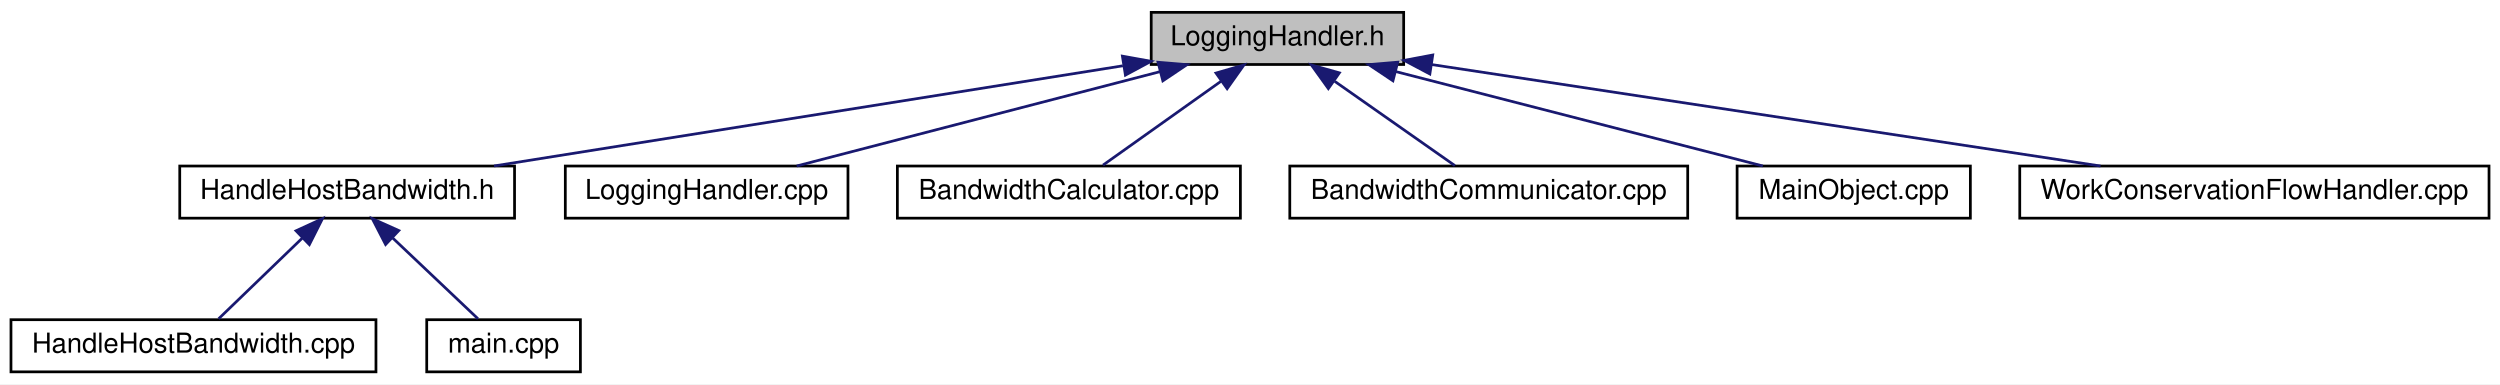
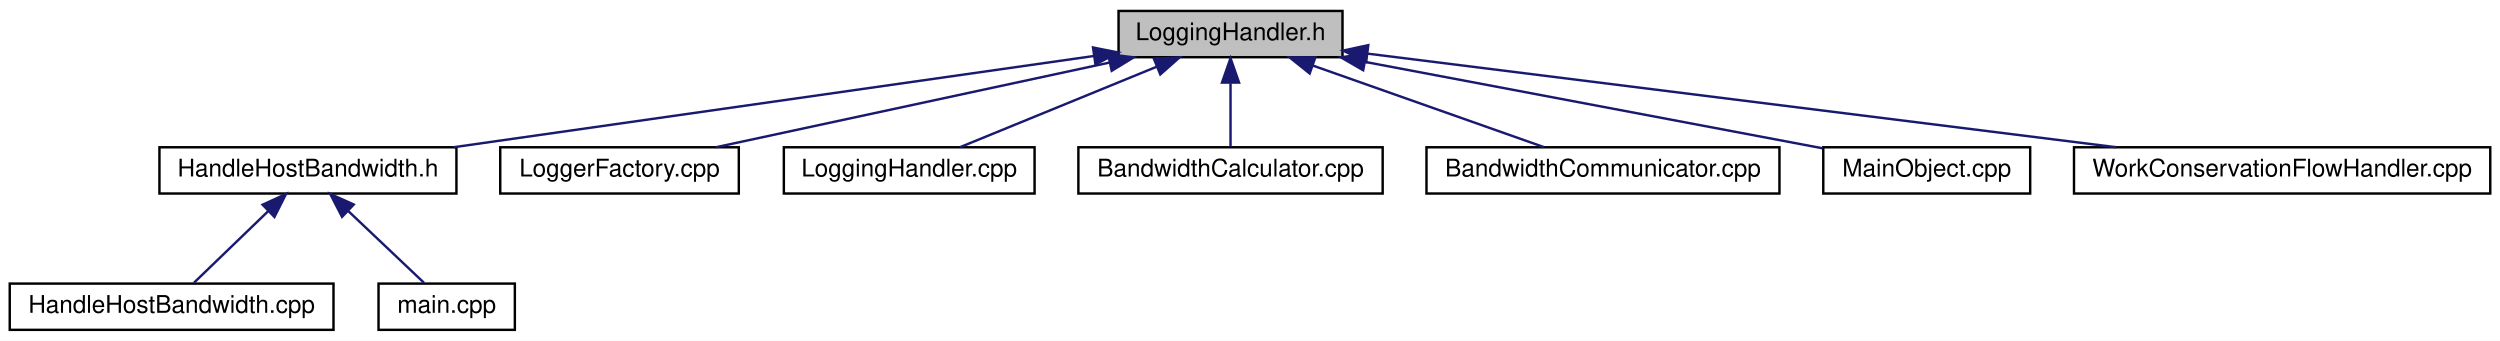
- <svg xmlns="http://www.w3.org/2000/svg" xmlns:xlink="http://www.w3.org/1999/xlink" width="911pt" height="140pt" viewBox="0.00 0.00 911.00 140.00">
+ <svg xmlns="http://www.w3.org/2000/svg" xmlns:xlink="http://www.w3.org/1999/xlink" width="1027pt" height="140pt" viewBox="0.00 0.00 1027.00 140.00">
  <g id="graph0" class="graph" transform="scale(1 1) rotate(0) translate(4 136)">
-     <polygon fill="white" stroke="none" points="-4,4 -4,-136 907,-136 907,4 -4,4" />
+     <polygon fill="white" stroke="none" points="-4,4 -4,-136 1023,-136 1023,4 -4,4" />
    <g id="node1" class="node">
-       <polygon fill="#bfbfbf" stroke="black" points="415.5,-112.5 415.5,-131.5 507.5,-131.5 507.5,-112.5 415.5,-112.5" />
-       <text text-anchor="middle" x="461.5" y="-119.5" font-family="Helvetica,sans-Serif" font-size="10.00">LoggingHandler.h</text>
+       <polygon fill="#bfbfbf" stroke="black" points="455.5,-112.5 455.5,-131.5 547.5,-131.5 547.5,-112.5 455.5,-112.5" />
+       <text text-anchor="middle" x="501.5" y="-119.5" font-family="Helvetica,sans-Serif" font-size="10.00">LoggingHandler.h</text>
    </g>
    <g id="node2" class="node">
      <g id="a_node2">
        <a xlink:href="HandleHostBandwidth_8h.html" target="_top" xlink:title="HandleHostBandwidth.h">
          <polygon fill="white" stroke="black" points="61.5,-56.5 61.5,-75.5 183.5,-75.5 183.5,-56.5 61.5,-56.5" />
          <text text-anchor="middle" x="122.5" y="-63.5" font-family="Helvetica,sans-Serif" font-size="10.00">HandleHostBandwidth.h</text>
        </a>
      </g>
    </g>
    <g id="edge1" class="edge">
-       <path fill="none" stroke="midnightblue" d="M405.169,-112.027C341.475,-101.881 238.525,-85.482 176.016,-75.525" />
-       <polygon fill="midnightblue" stroke="midnightblue" points="405.002,-115.544 415.428,-113.661 406.103,-108.632 405.002,-115.544" />
+       <path fill="none" stroke="midnightblue" d="M445.38,-113.004C374.89,-102.961 254.454,-85.801 182.283,-75.518" />
+       <polygon fill="midnightblue" stroke="midnightblue" points="445.012,-116.487 455.406,-114.433 446,-109.557 445.012,-116.487" />
    </g>
    <g id="node5" class="node">
      <g id="a_node5">
-         <a xlink:href="LoggingHandler_8cpp.html" target="_top" xlink:title="LoggingHandler.cpp">
-           <polygon fill="white" stroke="black" points="202,-56.5 202,-75.5 305,-75.5 305,-56.5 202,-56.5" />
-           <text text-anchor="middle" x="253.5" y="-63.5" font-family="Helvetica,sans-Serif" font-size="10.00">LoggingHandler.cpp</text>
+         <a xlink:href="LoggerFactory_8cpp.html" target="_top" xlink:title="LoggerFactory.cpp">
+           <polygon fill="white" stroke="black" points="201.5,-56.5 201.5,-75.5 299.5,-75.5 299.5,-56.5 201.5,-56.5" />
+           <text text-anchor="middle" x="250.5" y="-63.5" font-family="Helvetica,sans-Serif" font-size="10.00">LoggerFactory.cpp</text>
        </a>
      </g>
    </g>
    <g id="edge4" class="edge">
-       <path fill="none" stroke="midnightblue" d="M418.722,-109.894C379.442,-99.697 322.071,-84.802 286.304,-75.516" />
-       <polygon fill="midnightblue" stroke="midnightblue" points="417.983,-113.318 428.542,-112.444 419.742,-106.543 417.983,-113.318" />
+       <path fill="none" stroke="midnightblue" d="M451.679,-110.281C404.247,-100.077 333.796,-84.92 290.086,-75.516" />
+       <polygon fill="midnightblue" stroke="midnightblue" points="451.216,-113.762 461.728,-112.444 452.688,-106.918 451.216,-113.762" />
    </g>
    <g id="node6" class="node">
      <g id="a_node6">
-         <a xlink:href="BandwidthCalculator_8cpp.html" target="_top" xlink:title="BandwidthCalculator.cpp">
-           <polygon fill="white" stroke="black" points="323,-56.5 323,-75.5 448,-75.5 448,-56.5 323,-56.5" />
-           <text text-anchor="middle" x="385.5" y="-63.5" font-family="Helvetica,sans-Serif" font-size="10.00">BandwidthCalculator.cpp</text>
+         <a xlink:href="LoggingHandler_8cpp.html" target="_top" xlink:title="LoggingHandler.cpp">
+           <polygon fill="white" stroke="black" points="318,-56.5 318,-75.5 421,-75.5 421,-56.5 318,-56.5" />
+           <text text-anchor="middle" x="369.5" y="-63.5" font-family="Helvetica,sans-Serif" font-size="10.00">LoggingHandler.cpp</text>
        </a>
      </g>
    </g>
    <g id="edge5" class="edge">
-       <path fill="none" stroke="midnightblue" d="M440.924,-106.38C427.188,-96.62 409.575,-84.106 397.933,-75.834" />
-       <polygon fill="midnightblue" stroke="midnightblue" points="439.11,-109.385 449.289,-112.324 443.165,-103.679 439.11,-109.385" />
+       <path fill="none" stroke="midnightblue" d="M471.281,-108.638C446.51,-98.504 412.1,-84.427 390.318,-75.516" />
+       <polygon fill="midnightblue" stroke="midnightblue" points="470.003,-111.897 480.584,-112.444 472.654,-105.418 470.003,-111.897" />
    </g>
    <g id="node7" class="node">
      <g id="a_node7">
-         <a xlink:href="BandwidthCommunicator_8cpp.html" target="_top" xlink:title="BandwidthCommunicator.cpp">
-           <polygon fill="white" stroke="black" points="466,-56.5 466,-75.5 611,-75.5 611,-56.5 466,-56.5" />
-           <text text-anchor="middle" x="538.5" y="-63.5" font-family="Helvetica,sans-Serif" font-size="10.00">BandwidthCommunicator.cpp</text>
+         <a xlink:href="BandwidthCalculator_8cpp.html" target="_top" xlink:title="BandwidthCalculator.cpp">
+           <polygon fill="white" stroke="black" points="439,-56.5 439,-75.5 564,-75.5 564,-56.5 439,-56.5" />
+           <text text-anchor="middle" x="501.5" y="-63.5" font-family="Helvetica,sans-Serif" font-size="10.00">BandwidthCalculator.cpp</text>
        </a>
      </g>
    </g>
    <g id="edge6" class="edge">
-       <path fill="none" stroke="midnightblue" d="M482.401,-106.342C496.411,-96.517 514.383,-83.913 526.159,-75.654" />
-       <polygon fill="midnightblue" stroke="midnightblue" points="480.049,-103.717 473.871,-112.324 484.068,-109.448 480.049,-103.717" />
+       <path fill="none" stroke="midnightblue" d="M501.5,-101.805C501.5,-92.91 501.5,-82.78 501.5,-75.751" />
+       <polygon fill="midnightblue" stroke="midnightblue" points="498,-102.083 501.5,-112.083 505,-102.083 498,-102.083" />
    </g>
    <g id="node8" class="node">
      <g id="a_node8">
-         <a xlink:href="MainObject_8cpp.html" target="_top" xlink:title="MainObject.cpp">
-           <polygon fill="white" stroke="black" points="629,-56.5 629,-75.5 714,-75.5 714,-56.5 629,-56.5" />
-           <text text-anchor="middle" x="671.5" y="-63.5" font-family="Helvetica,sans-Serif" font-size="10.00">MainObject.cpp</text>
+         <a xlink:href="BandwidthCommunicator_8cpp.html" target="_top" xlink:title="BandwidthCommunicator.cpp">
+           <polygon fill="white" stroke="black" points="582,-56.5 582,-75.5 727,-75.5 727,-56.5 582,-56.5" />
+           <text text-anchor="middle" x="654.5" y="-63.5" font-family="Helvetica,sans-Serif" font-size="10.00">BandwidthCommunicator.cpp</text>
        </a>
      </g>
    </g>
    <g id="edge7" class="edge">
-       <path fill="none" stroke="midnightblue" d="M504.69,-109.894C544.347,-99.697 602.27,-84.802 638.381,-75.516" />
-       <polygon fill="midnightblue" stroke="midnightblue" points="503.588,-106.563 494.775,-112.444 505.332,-113.343 503.588,-106.563" />
+       <path fill="none" stroke="midnightblue" d="M535.389,-109.039C564.177,-98.879 604.787,-84.546 630.37,-75.516" />
+       <polygon fill="midnightblue" stroke="midnightblue" points="534.008,-105.815 525.743,-112.444 536.338,-112.416 534.008,-105.815" />
    </g>
    <g id="node9" class="node">
      <g id="a_node9">
-         <a xlink:href="WorkConservationFlowHandler_8cpp.html" target="_top" xlink:title="WorkConservationFlowHandler.cpp">
-           <polygon fill="white" stroke="black" points="732,-56.5 732,-75.5 903,-75.5 903,-56.5 732,-56.5" />
-           <text text-anchor="middle" x="817.5" y="-63.5" font-family="Helvetica,sans-Serif" font-size="10.00">WorkConservationFlowHandler.cpp</text>
+         <a xlink:href="MainObject_8cpp.html" target="_top" xlink:title="MainObject.cpp">
+           <polygon fill="white" stroke="black" points="745,-56.5 745,-75.5 830,-75.5 830,-56.5 745,-56.5" />
+           <text text-anchor="middle" x="787.5" y="-63.5" font-family="Helvetica,sans-Serif" font-size="10.00">MainObject.cpp</text>
        </a>
      </g>
    </g>
    <g id="edge8" class="edge">
-       <path fill="none" stroke="midnightblue" d="M517.582,-112.493C584.237,-102.383 694.797,-85.612 761.442,-75.503" />
-       <polygon fill="midnightblue" stroke="midnightblue" points="517.038,-109.036 507.676,-113.996 518.088,-115.956 517.038,-109.036" />
+       <path fill="none" stroke="midnightblue" d="M556.726,-110.573C611.623,-100.208 694.663,-84.529 744.73,-75.076" />
+       <polygon fill="midnightblue" stroke="midnightblue" points="555.995,-107.149 546.818,-112.444 557.293,-114.027 555.995,-107.149" />
+     </g>
+     <g id="node10" class="node">
+       <g id="a_node10">
+         <a xlink:href="WorkConservationFlowHandler_8cpp.html" target="_top" xlink:title="WorkConservationFlowHandler.cpp">
+           <polygon fill="white" stroke="black" points="848,-56.5 848,-75.5 1019,-75.5 1019,-56.5 848,-56.5" />
+           <text text-anchor="middle" x="933.5" y="-63.5" font-family="Helvetica,sans-Serif" font-size="10.00">WorkConservationFlowHandler.cpp</text>
+         </a>
+       </g>
+     </g>
+     <g id="edge9" class="edge">
+       <path fill="none" stroke="midnightblue" d="M557.978,-113.94C637.021,-104.06 780.457,-86.13 865.339,-75.52" />
+       <polygon fill="midnightblue" stroke="midnightblue" points="557.22,-110.508 547.732,-115.221 558.088,-117.454 557.22,-110.508" />
    </g>
    <g id="node3" class="node">
      <g id="a_node3">
        <a xlink:href="HandleHostBandwidth_8cpp.html" target="_top" xlink:title="HandleHostBandwidth.cpp">
          <polygon fill="white" stroke="black" points="0,-0.5 0,-19.5 133,-19.5 133,-0.5 0,-0.5" />
          <text text-anchor="middle" x="66.5" y="-7.5" font-family="Helvetica,sans-Serif" font-size="10.00">HandleHostBandwidth.cpp</text>
        </a>
      </g>
    </g>
    <g id="edge2" class="edge">
      <path fill="none" stroke="midnightblue" d="M106.17,-49.253C96.235,-39.673 83.912,-27.791 75.661,-19.834" />
      <polygon fill="midnightblue" stroke="midnightblue" points="103.875,-51.902 113.503,-56.324 108.734,-46.863 103.875,-51.902" />
    </g>
    <g id="node4" class="node">
      <g id="a_node4">
        <a xlink:href="BGAdaptor_2main_8cpp.html" target="_top" xlink:title="main.cpp">
          <polygon fill="white" stroke="black" points="151.5,-0.5 151.5,-19.5 207.5,-19.5 207.5,-0.5 151.5,-0.5" />
          <text text-anchor="middle" x="179.5" y="-7.5" font-family="Helvetica,sans-Serif" font-size="10.00">main.cpp</text>
        </a>
      </g>
    </g>
    <g id="edge3" class="edge">
      <path fill="none" stroke="midnightblue" d="M139.121,-49.253C149.234,-39.673 161.777,-27.791 170.175,-19.834" />
      <polygon fill="midnightblue" stroke="midnightblue" points="136.51,-46.906 131.658,-56.324 141.325,-51.987 136.51,-46.906" />
    </g>
  </g>
</svg>
